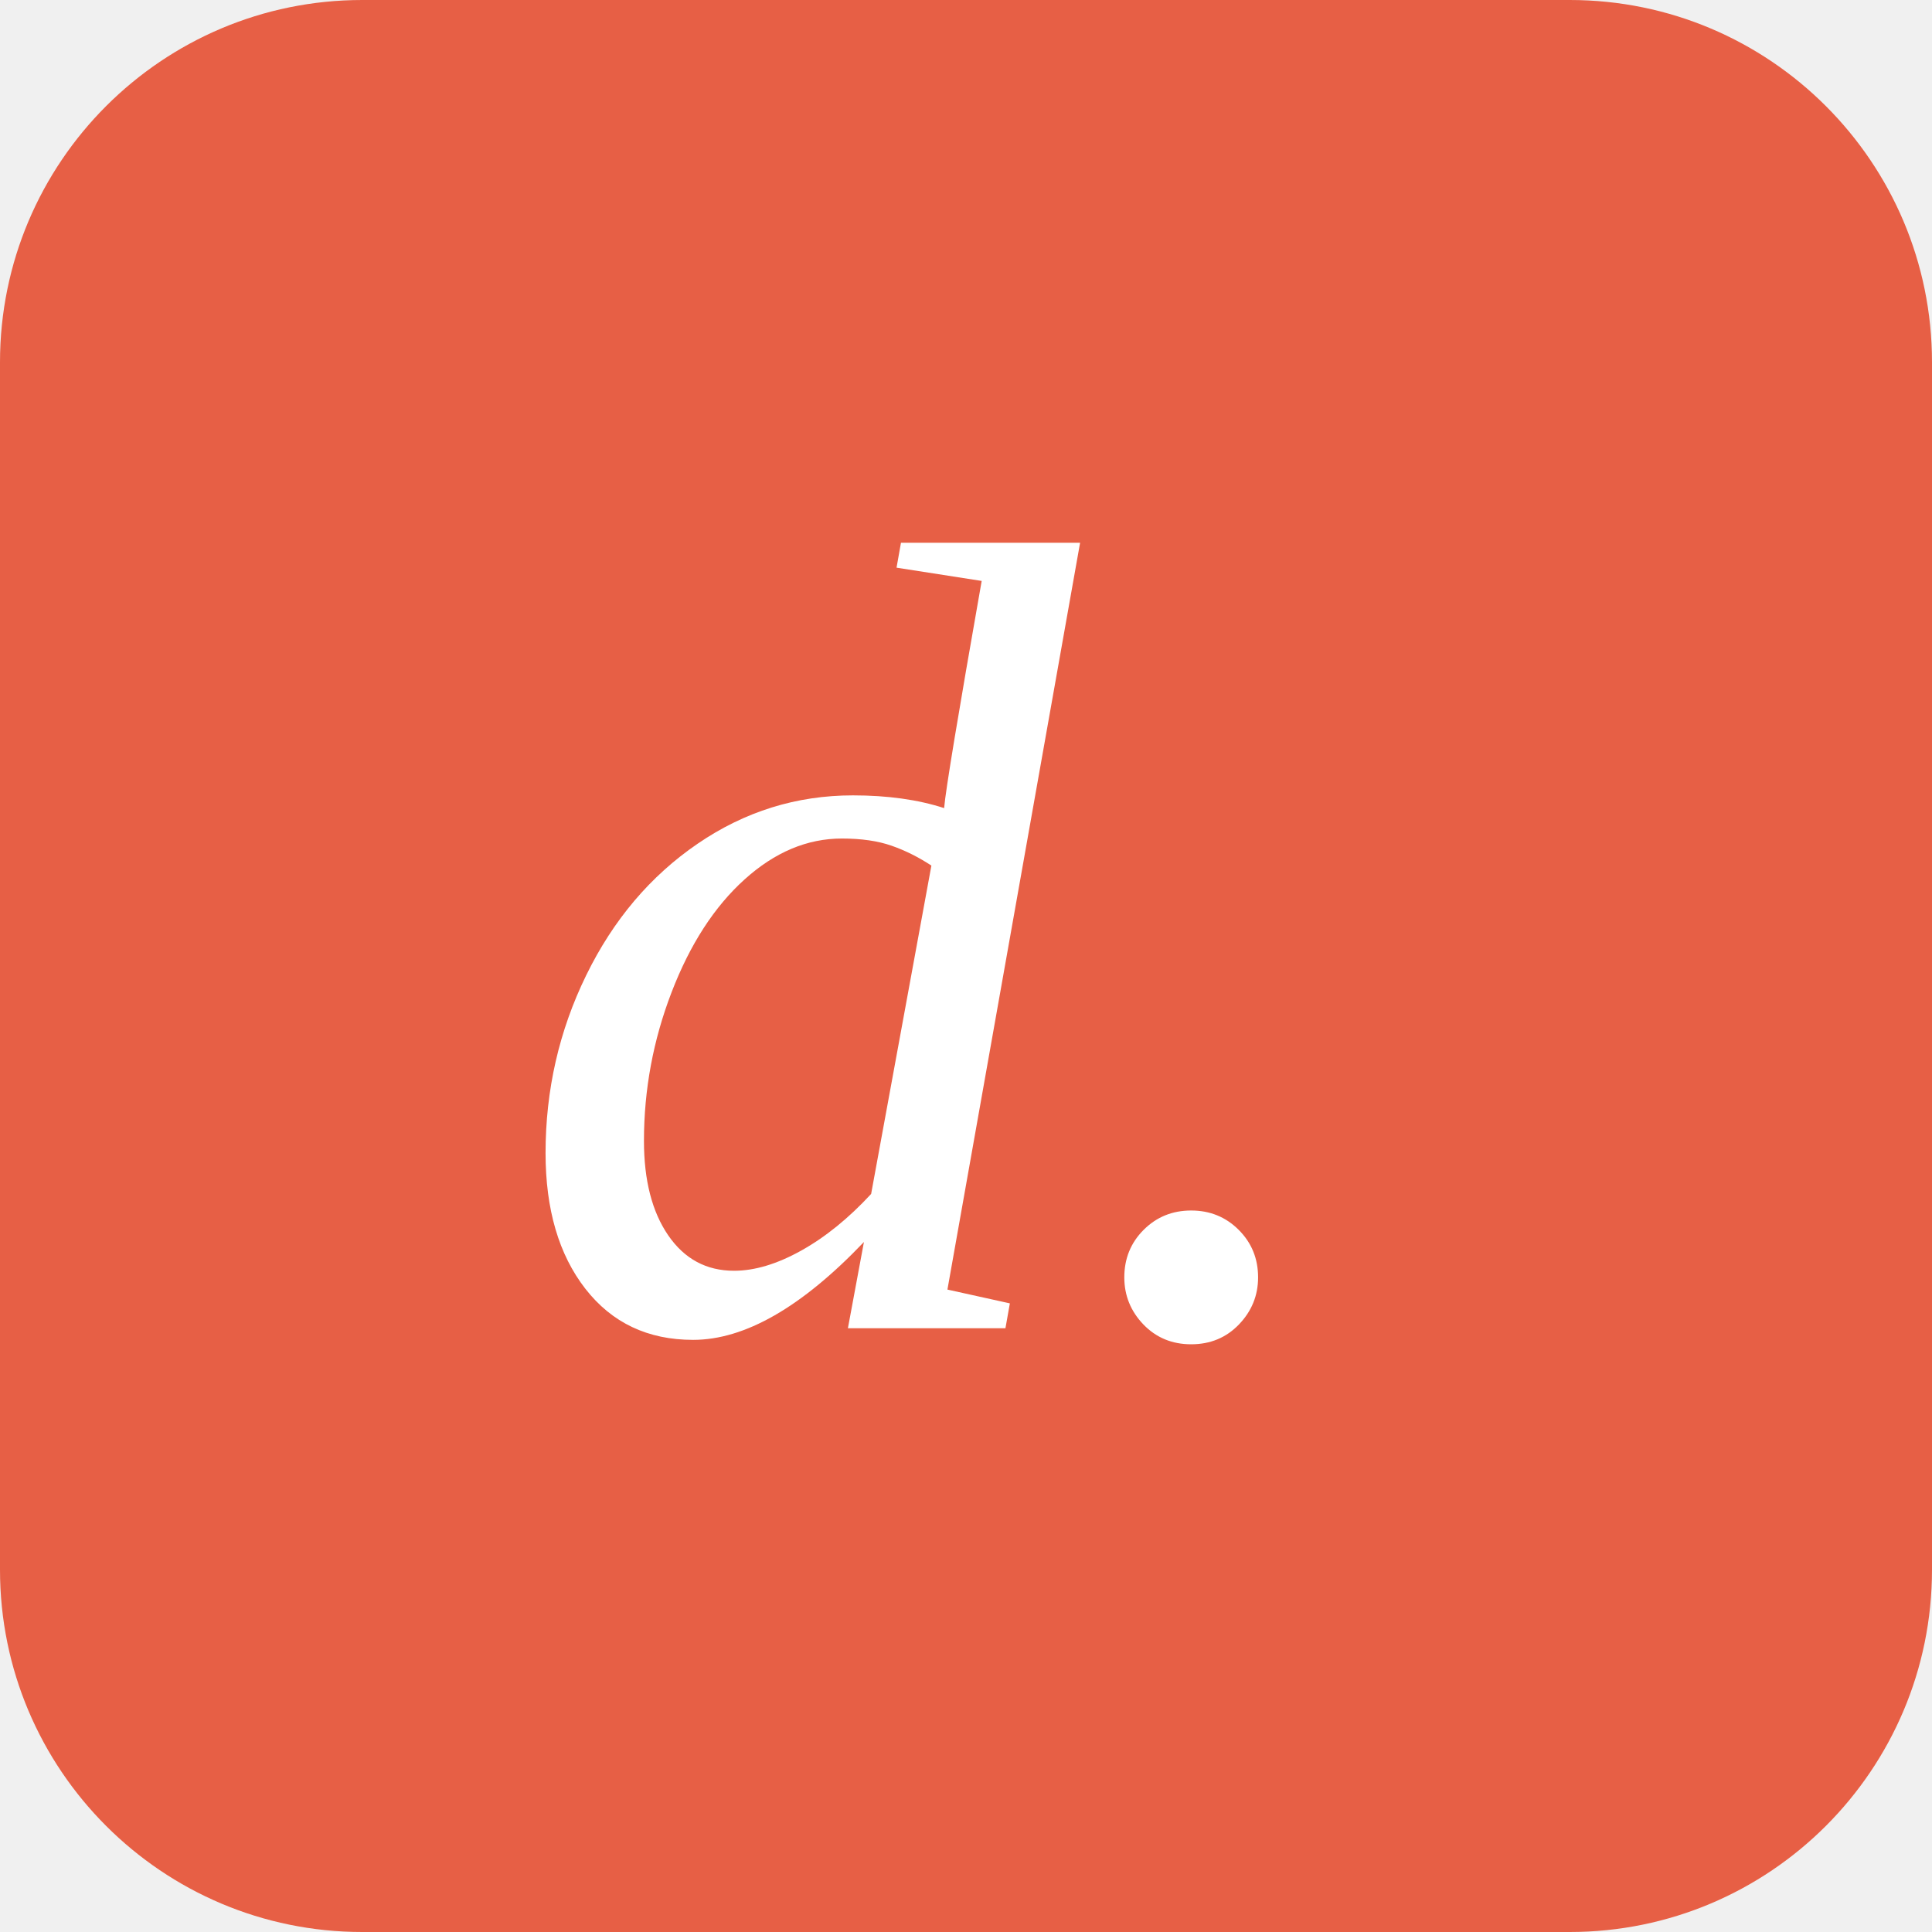
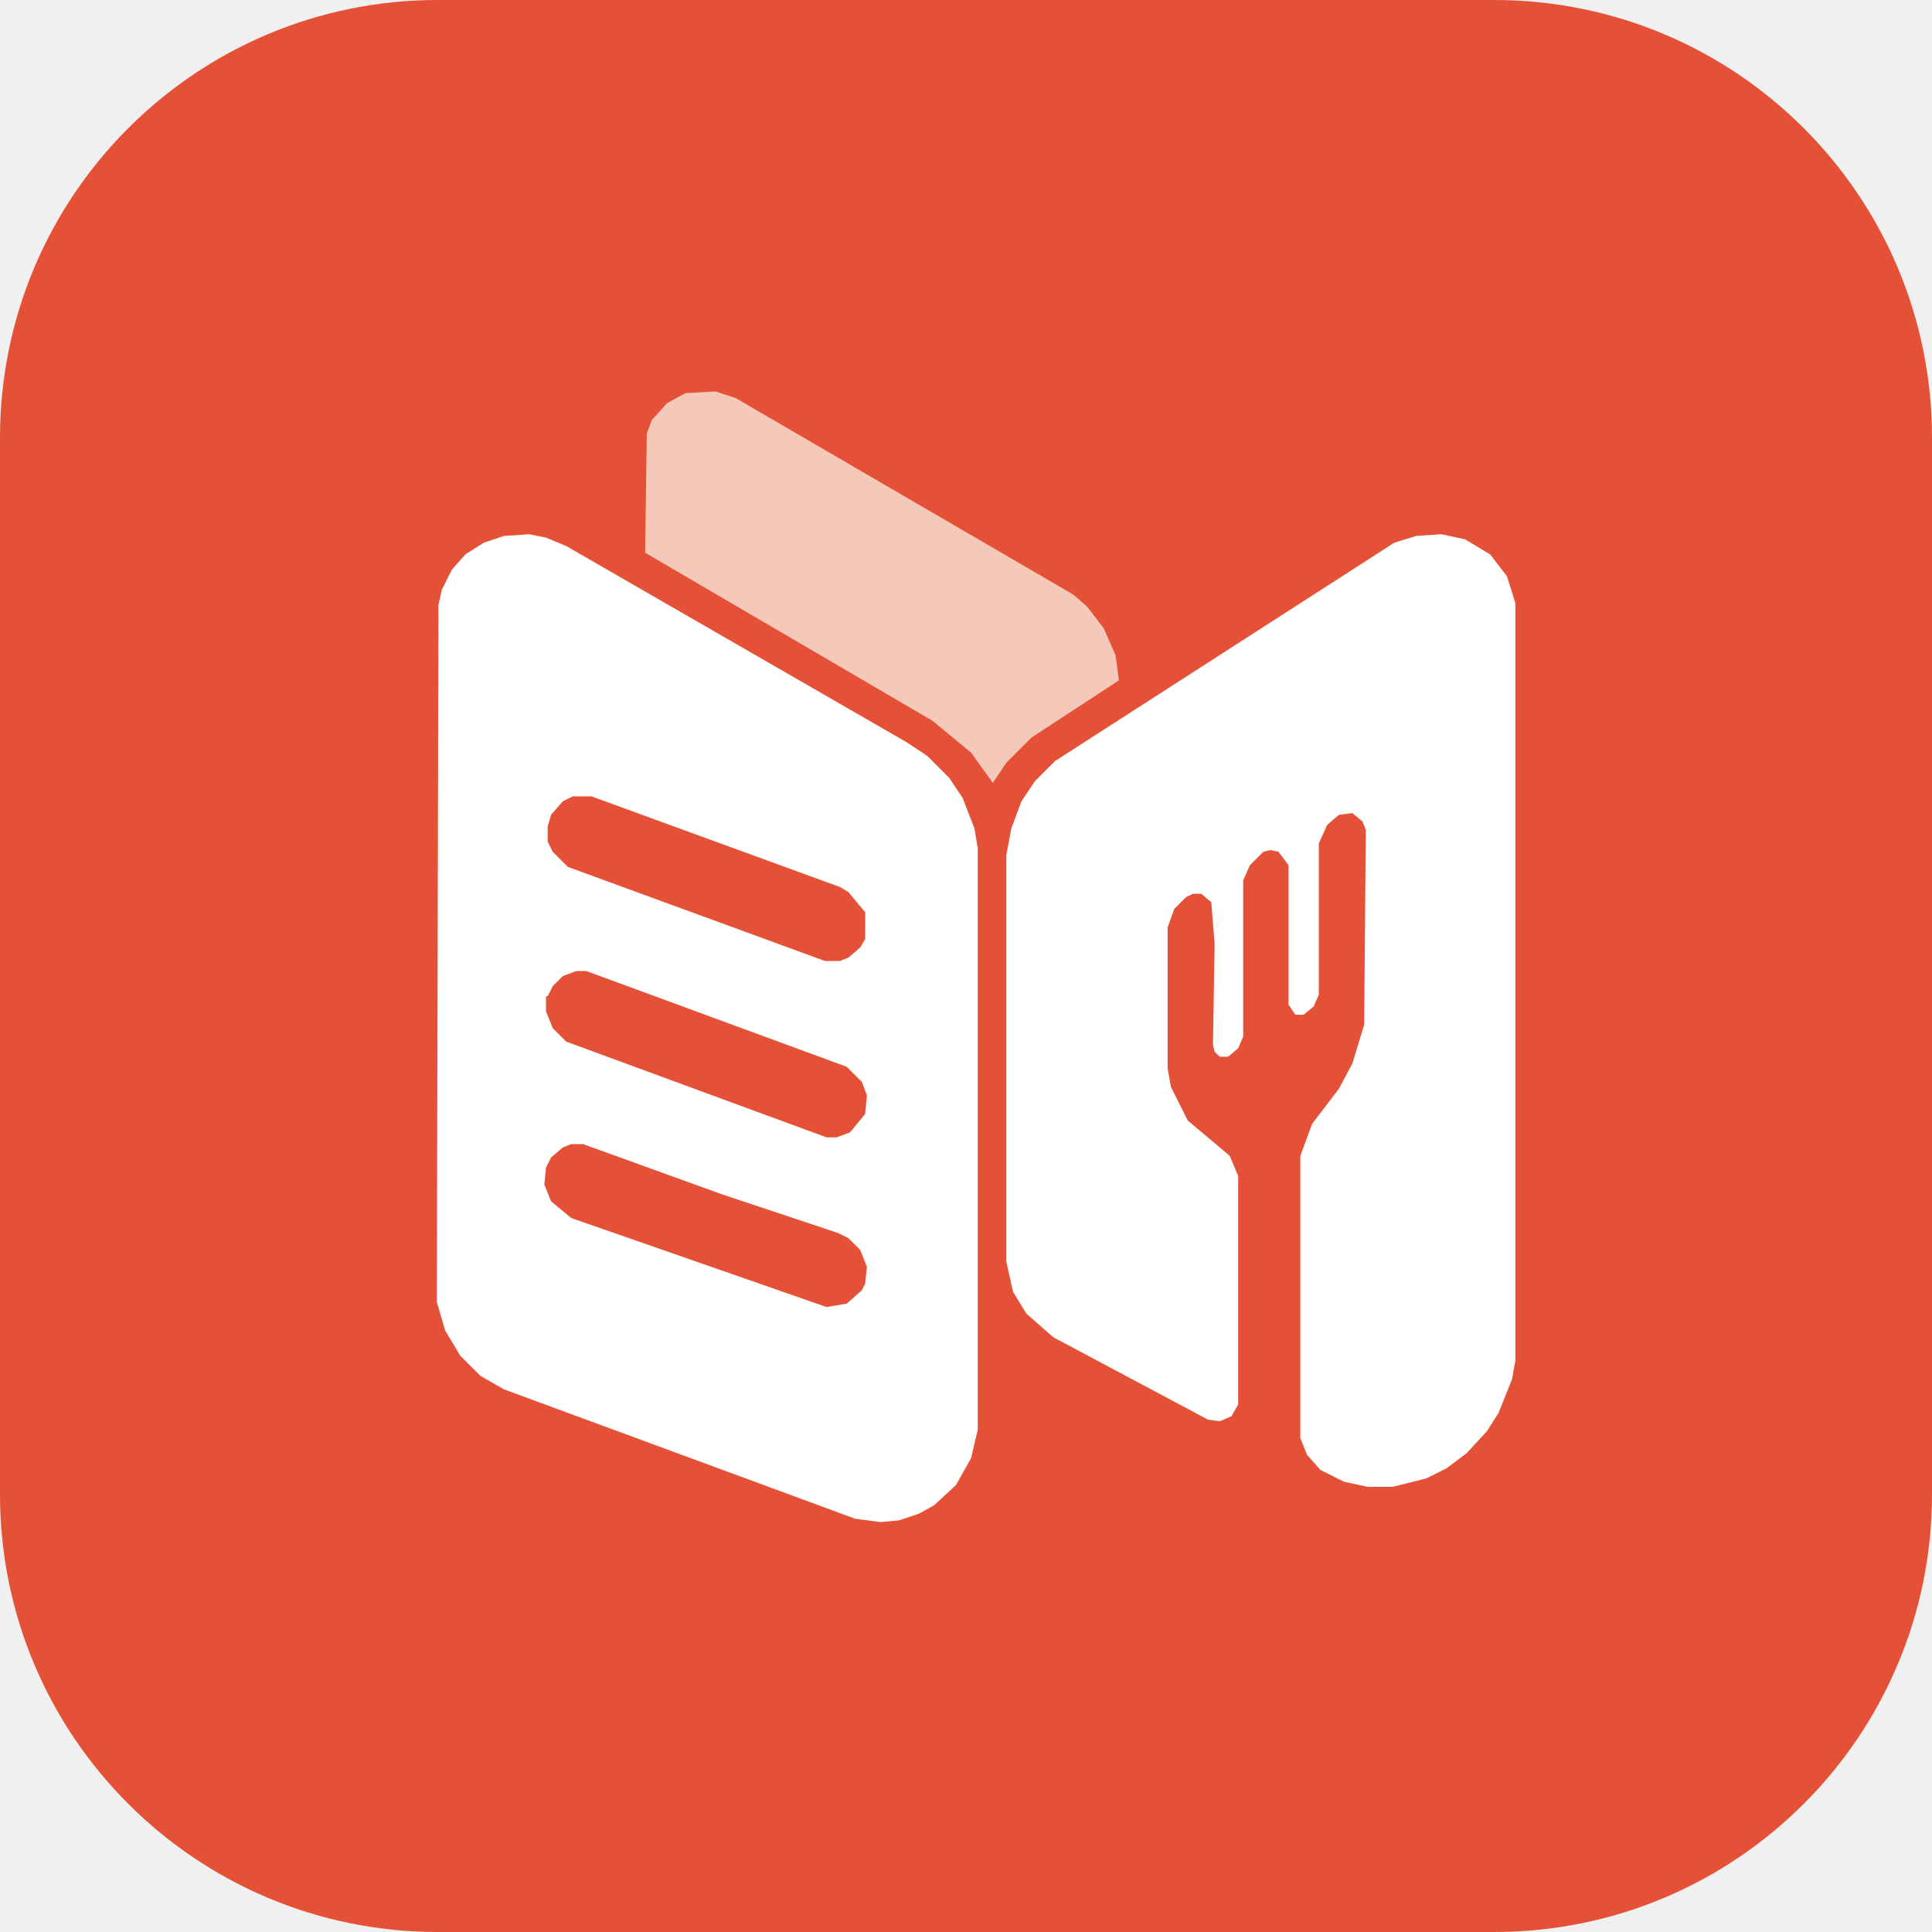
- <svg xmlns="http://www.w3.org/2000/svg" viewBox="0 0 512 512">
-   <rect width="512" height="512" rx="96" fill="#e75f45" />
-   <text x="248" y="352" font-family="Georgia, 'Times New Roman', serif" font-size="300" font-style="italic" text-anchor="middle" fill="#ffffff">d.</text>
+ <svg xmlns="http://www.w3.org/2000/svg" viewBox="0 0 1024 1024" width="512" height="512">
+   <rect width="1024" height="1024" rx="232" fill="#E45137" />
+   <g transform="scale(0.8904348)">
+     <path d="M 858.00,318.00 L 843.00,319.00 L 830.00,323.00 L 628.00,453.00 L 616.00,465.00 L 608.00,477.00 L 602.00,493.00 L 599.00,509.00 L 599.00,751.00 L 603.00,769.00 L 611.00,782.00 L 627.00,796.00 L 719.00,845.00 L 726.00,846.00 L 733.00,843.00 L 737.00,836.00 L 737.00,700.00 L 732.00,688.00 L 707.00,667.00 L 697.00,647.00 L 695.00,636.00 L 695.00,552.00 L 699.00,541.00 L 706.00,534.00 L 710.00,532.00 L 715.00,532.00 L 721.00,537.00 L 723.00,562.00 L 722.00,622.00 L 723.00,626.00 L 726.00,629.00 L 731.00,629.00 L 737.00,624.00 L 740.00,617.00 L 740.00,524.00 L 744.00,515.00 L 752.00,507.00 L 756.00,506.00 L 761.00,507.00 L 767.00,515.00 L 767.00,598.00 L 771.00,604.00 L 776.00,604.00 L 782.00,599.00 L 785.00,592.00 L 785.00,502.00 L 790.00,491.00 L 797.00,485.00 L 805.00,484.00 L 811.00,489.00 L 813.00,494.00 L 812.00,610.00 L 805.00,633.00 L 797.00,648.00 L 781.00,669.00 L 774.00,688.00 L 774.00,856.00 L 778.00,866.00 L 786.00,875.00 L 800.00,882.00 L 814.00,885.00 L 829.00,885.00 L 849.00,880.00 L 861.00,874.00 L 873.00,865.00 L 885.00,852.00 L 892.00,841.00 L 900.00,821.00 L 902.00,810.00 L 902.00,359.00 L 897.00,343.00 L 887.00,330.00 L 872.00,321.00 Z M 288.00,323.00 L 277.00,330.00 L 269.00,339.00 L 263.00,351.00 L 261.00,360.00 L 260.00,775.00 L 265.00,792.00 L 274.00,807.00 L 286.00,819.00 L 300.00,827.00 L 509.00,904.00 L 524.00,906.00 L 535.00,905.00 L 547.00,901.00 L 556.00,896.00 L 569.00,884.00 L 578.00,868.00 L 582.00,851.00 L 582.00,505.00 L 580.00,493.00 L 573.00,475.00 L 565.00,463.00 L 552.00,450.00 L 540.00,442.00 L 337.00,325.00 L 325.00,320.00 L 315.00,318.00 L 300.00,319.00 Z M 325.00,695.00 L 328.00,689.00 L 335.00,683.00 L 340.00,681.00 L 347.00,681.00 L 430.00,711.00 L 499.00,734.00 L 505.00,737.00 L 512.00,744.00 L 516.00,754.00 L 515.00,764.00 L 513.00,768.00 L 504.00,776.00 L 492.00,778.00 L 340.00,725.00 L 328.00,715.00 L 324.00,705.00 L 325.00,695.00 Z M 326.00,593.00 L 329.00,587.00 L 335.00,581.00 L 343.00,578.00 L 349.00,578.00 L 504.00,635.00 L 513.00,644.00 L 516.00,652.00 L 515.00,663.00 L 506.00,674.00 L 498.00,677.00 L 492.00,677.00 L 337.00,620.00 L 329.00,612.00 L 325.00,602.00 L 325.00,593.00 Z M 328.00,485.00 L 335.00,477.00 L 341.00,474.00 L 352.00,474.00 L 500.00,528.00 L 505.00,531.00 L 515.00,543.00 L 515.00,559.00 L 512.00,564.00 L 505.00,570.00 L 500.00,572.00 L 491.00,572.00 L 338.00,516.00 L 329.00,507.00 L 326.00,501.00 L 326.00,492.00 Z" fill="#FFFFFF" fill-rule="evenodd" />
+     <path d="M 388.00,250.00 L 385.00,258.00 L 384.00,329.00 L 555.00,429.00 L 578.00,448.00 L 591.00,466.00 L 599.00,454.00 L 614.00,439.00 L 666.00,405.00 L 664.00,390.00 L 657.00,374.00 L 647.00,361.00 L 639.00,354.00 L 438.00,237.00 L 426.00,233.00 L 408.00,234.00 L 397.00,240.00 Z" fill="#F5C9BA" fill-rule="evenodd" />
+   </g>
</svg>
